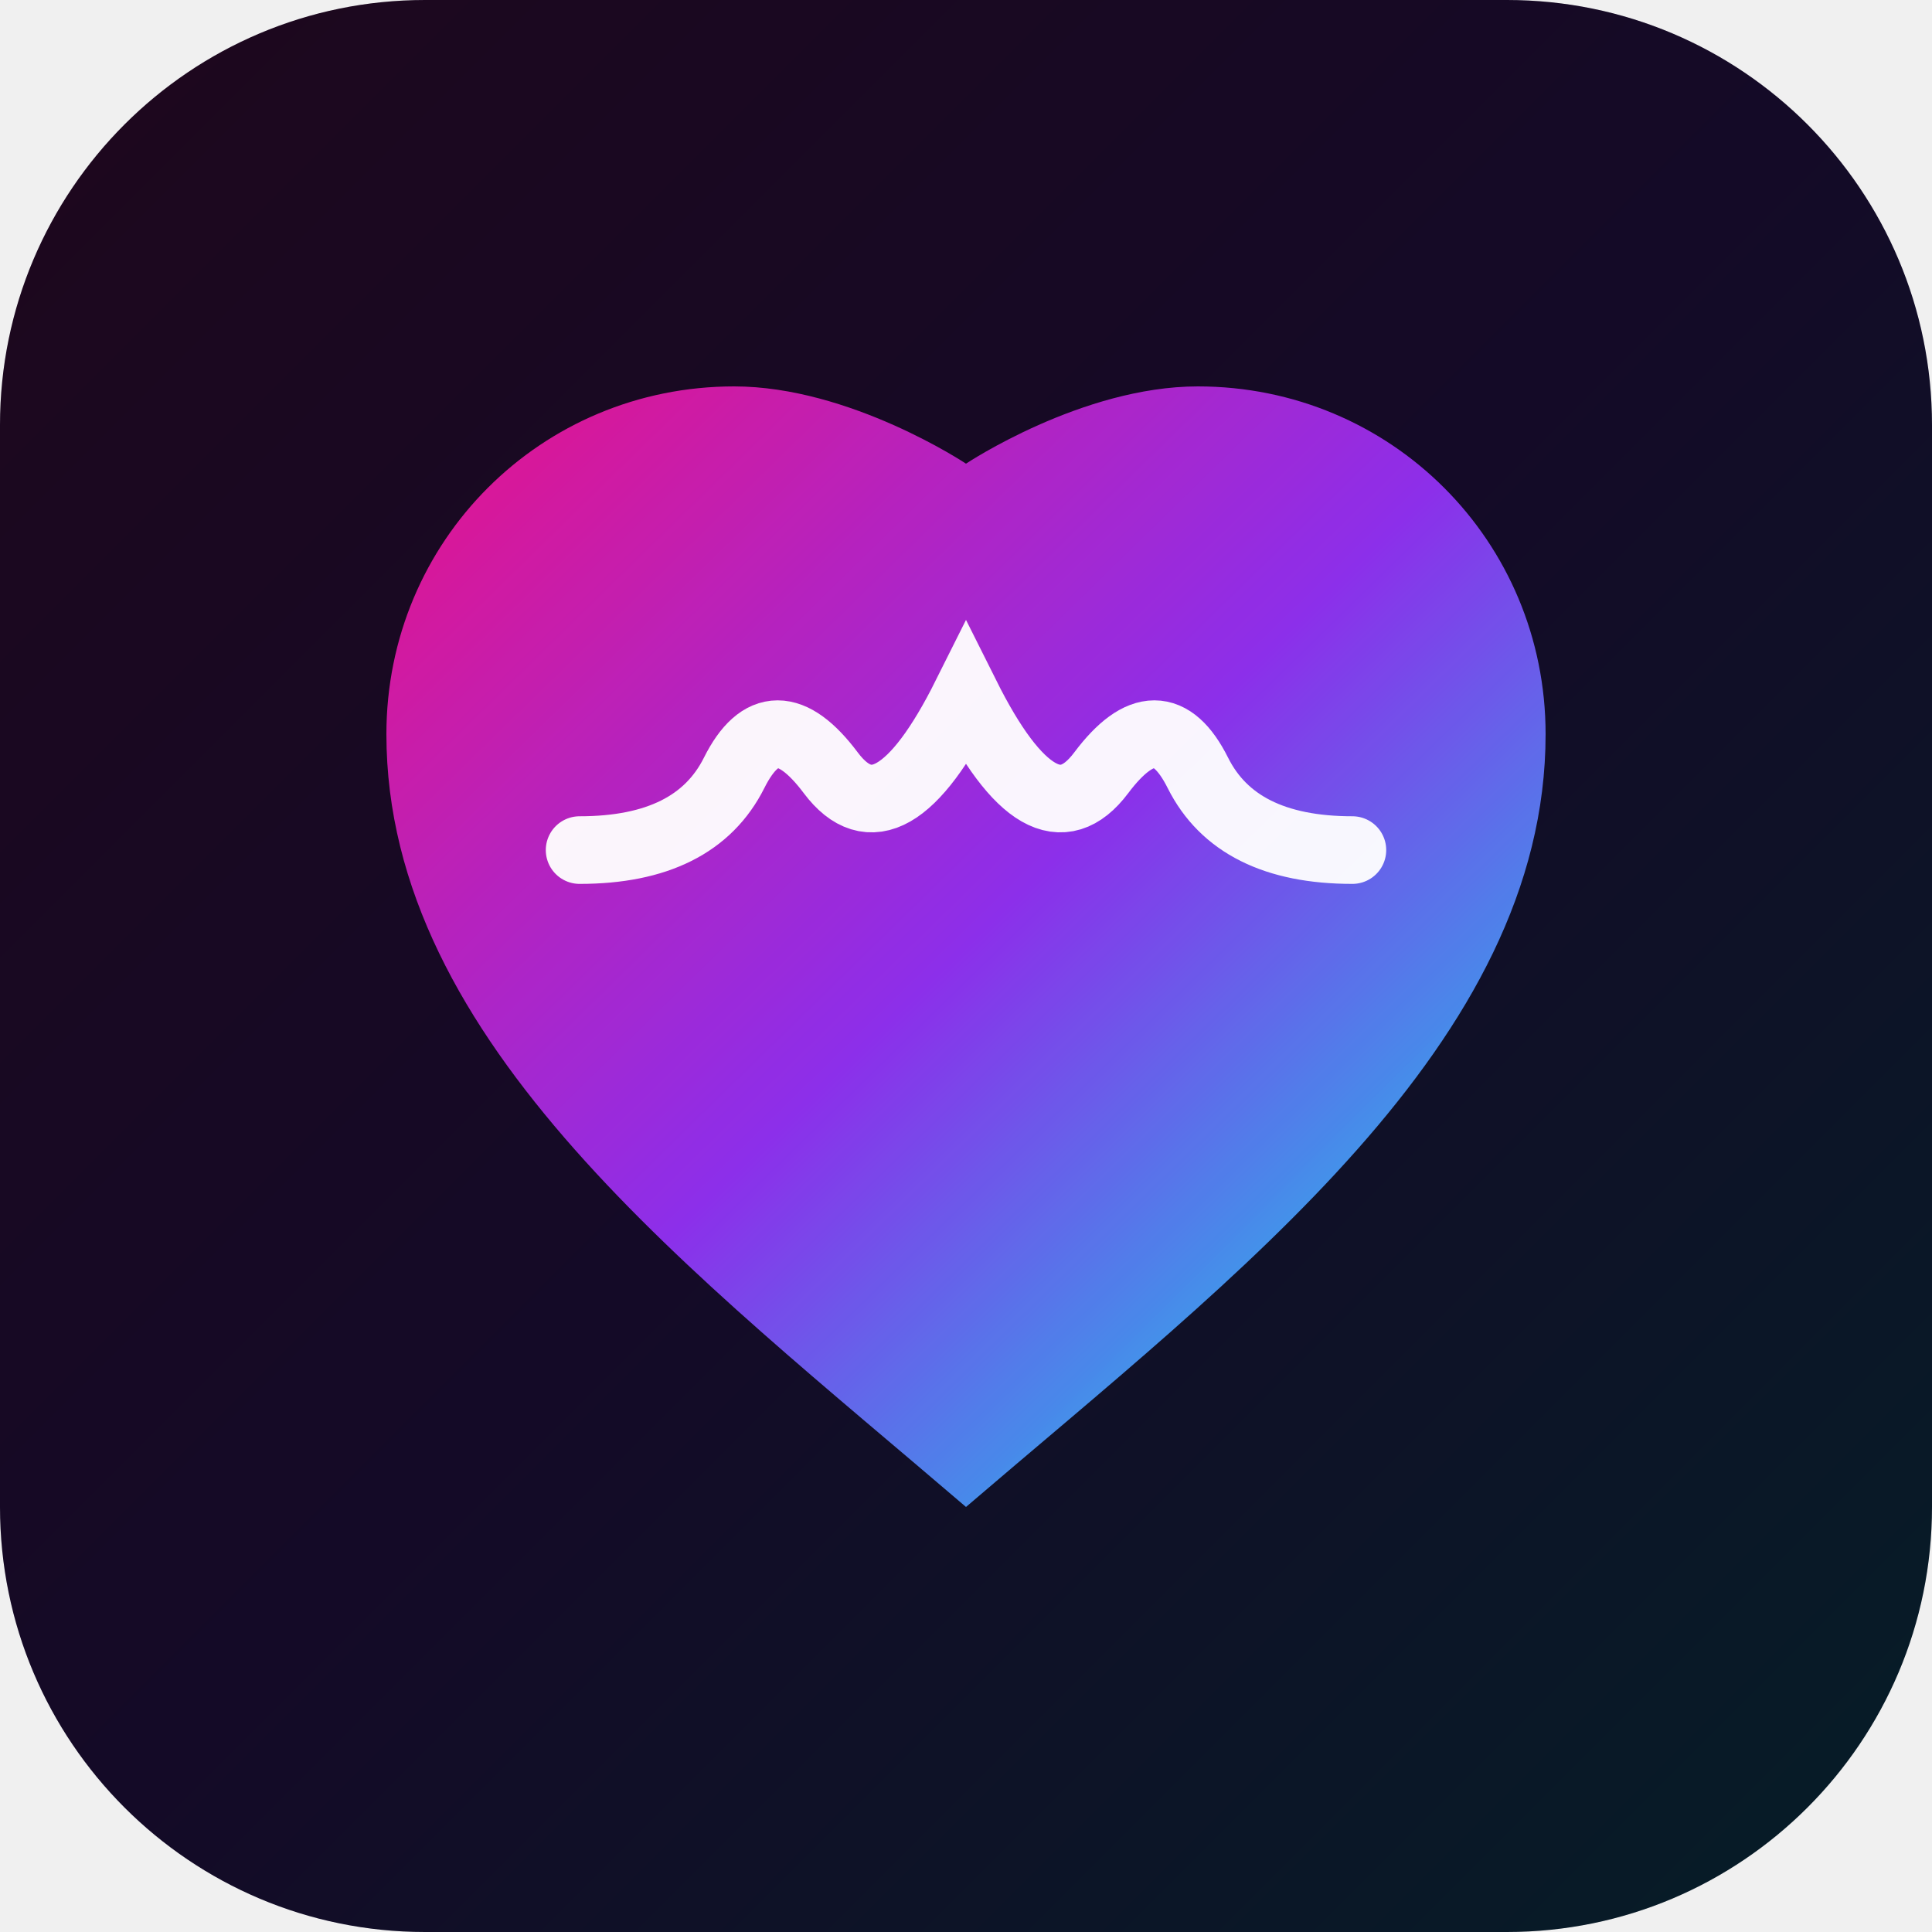
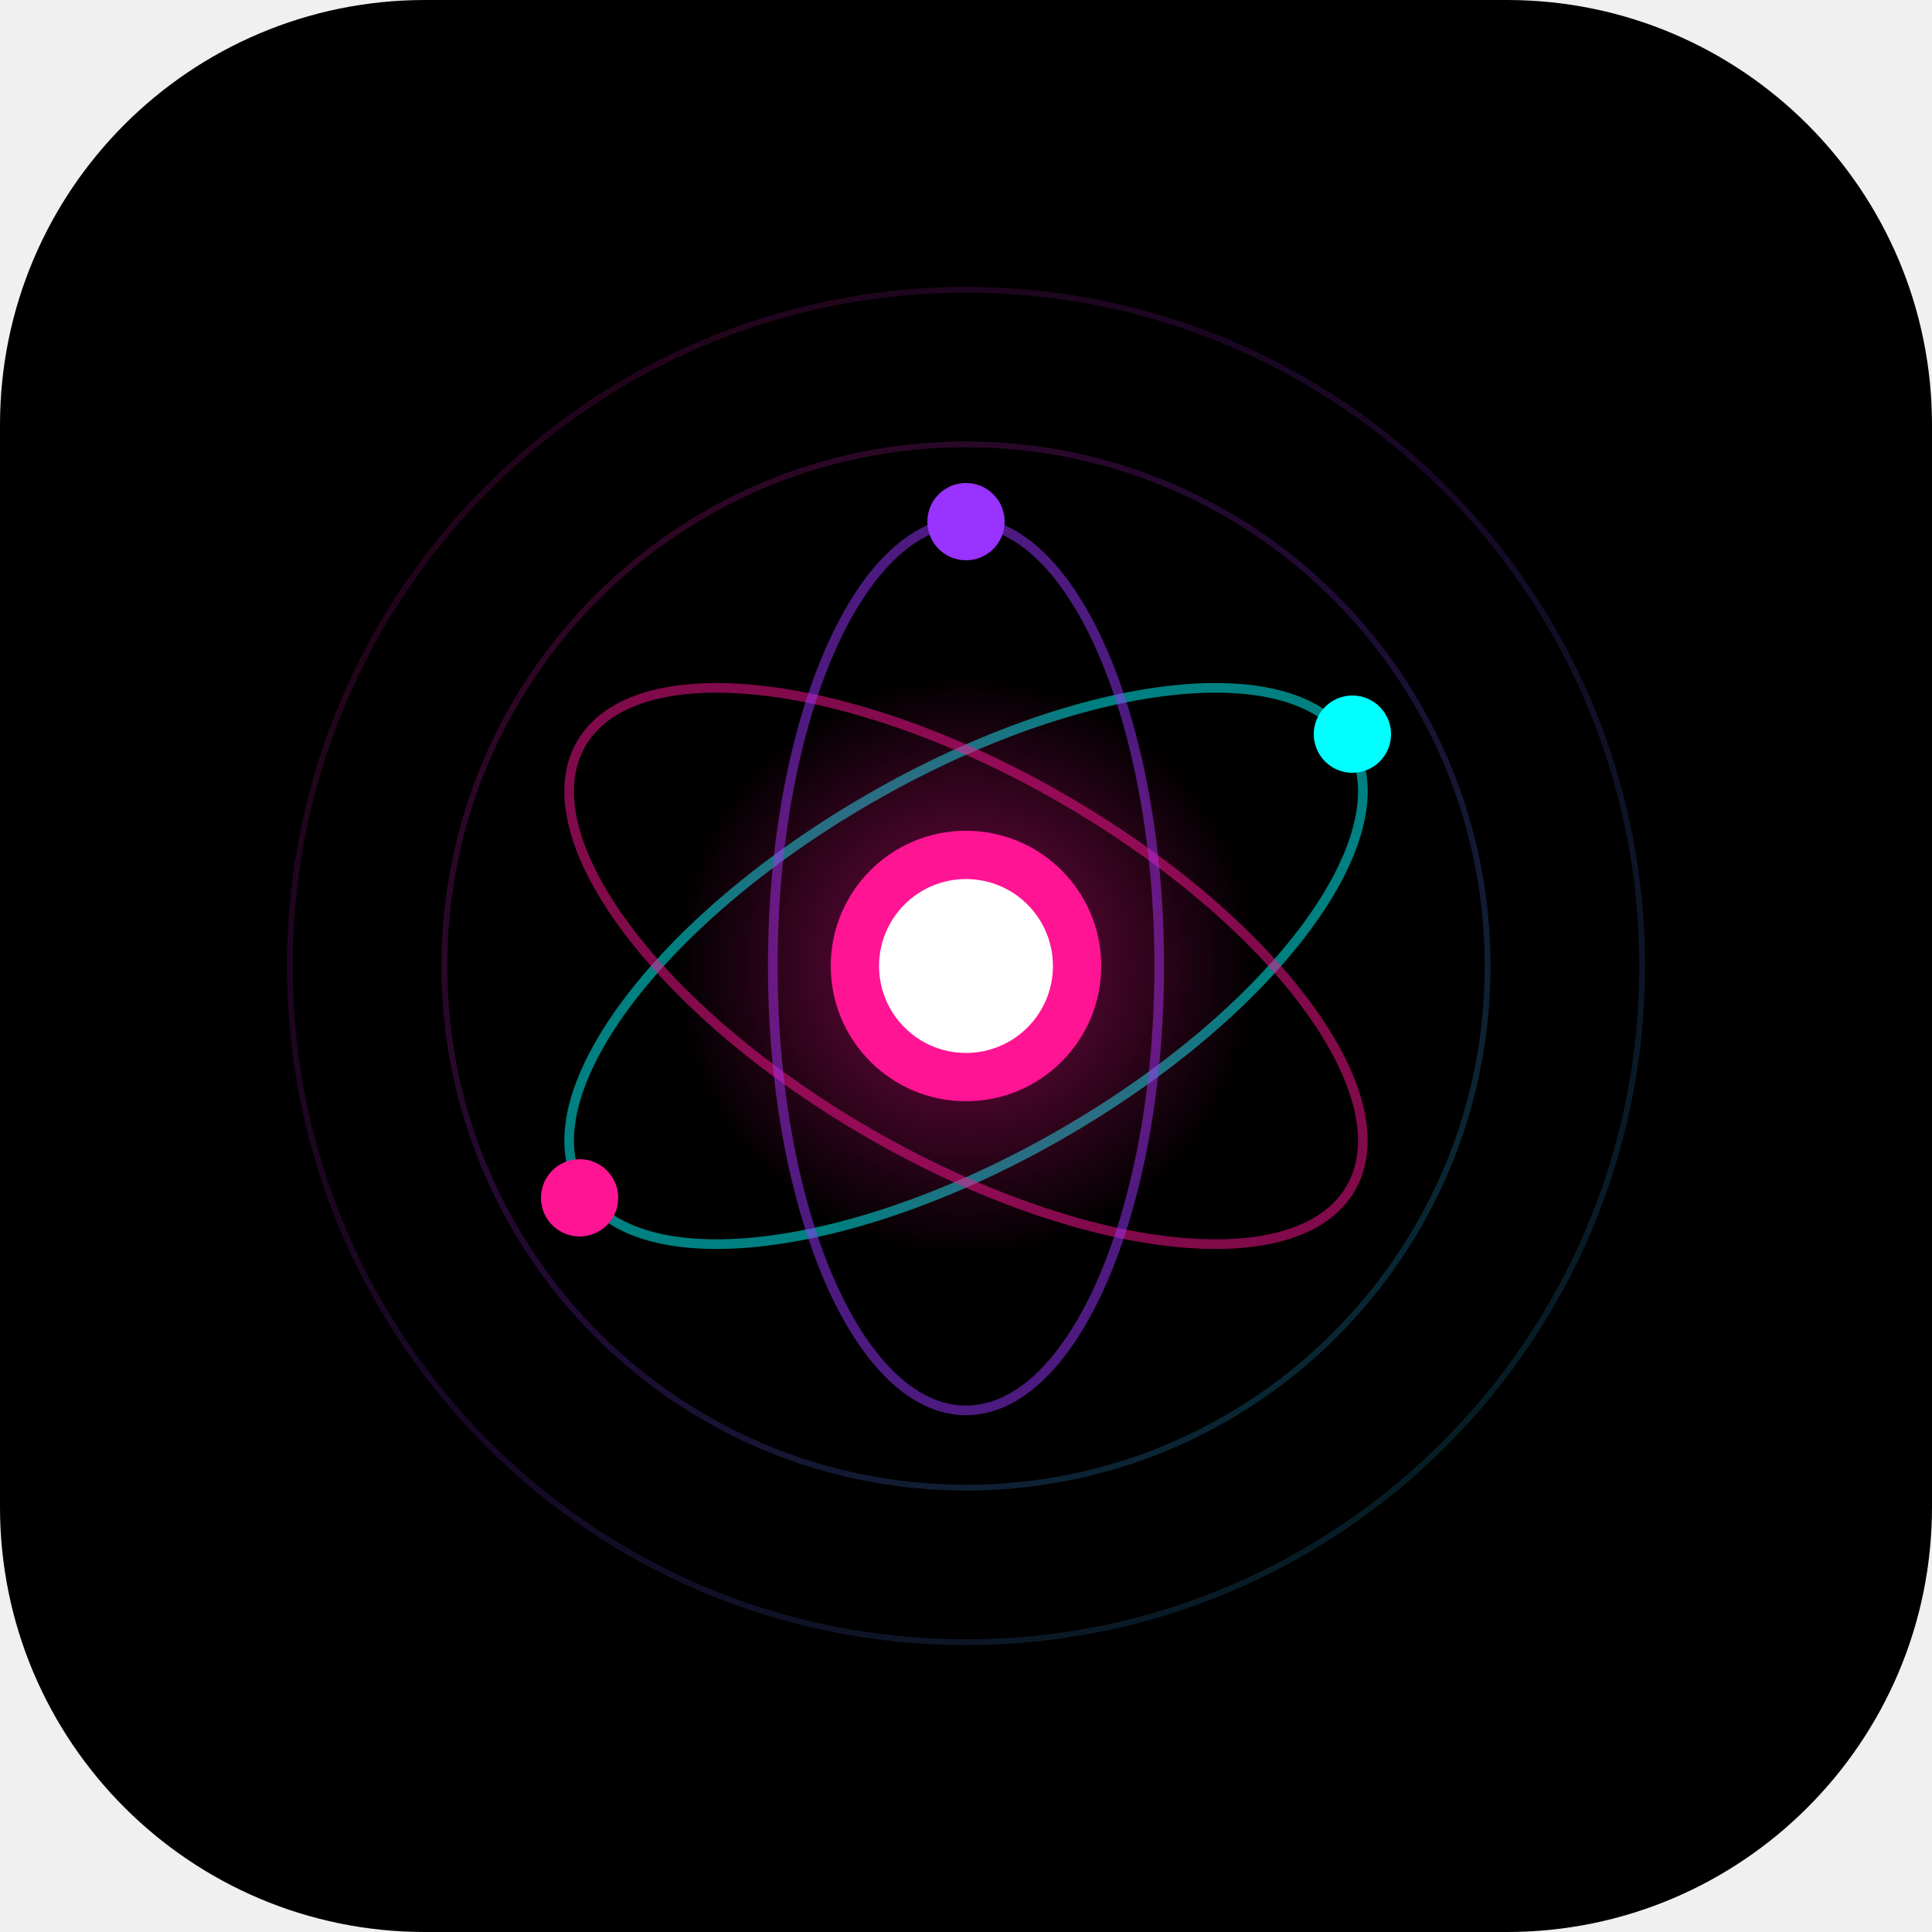
<svg xmlns="http://www.w3.org/2000/svg" viewBox="0 0 100 100">
  <defs>
    <linearGradient id="brand-grad" x1="0%" y1="0%" x2="100%" y2="100%">
      <stop offset="0%" stop-color="#FF1494" />
      <stop offset="50%" stop-color="#9933FF" />
      <stop offset="100%" stop-color="#00FFFF" />
    </linearGradient>
+     <radialGradient id="nuc-glow" cx="50%" cy="50%" r="50%">
+       <stop offset="0%" stop-color="#FF1494" stop-opacity="0.5" />
+       <stop offset="100%" stop-color="#FF1494" stop-opacity="0" />
+     </radialGradient>
  </defs>
-   <rect width="100" height="100" rx="22" fill="#050510" />
-   <rect width="100" height="100" rx="22" fill="url(#brand-grad)" opacity="0.1" />
-   <path d="M50 78            C36 66 20 54 20 38            C20 28 28 20 38 20            C44 20 50 24 50 24            C50 24 56 20 62 20            C72 20 80 28 80 38            C80 54 64 66 50 78Z" fill="url(#brand-grad)" opacity="0.9" />
-   <path d="M30 44            Q36 44 38 40            Q40 36 43 40            Q46 44 50 36            Q54 44 57 40            Q60 36 62 40            Q64 44 70 44" fill="none" stroke="white" stroke-width="3.5" stroke-linecap="round" opacity="0.95" />
+   <rect width="100" height="100" rx="22" fill="#000" />
+   <ellipse cx="50" cy="50" rx="35" ry="35" stroke="url(#brand-grad)" stroke-width="0.3" fill="none" opacity="0.15" />
+   <ellipse cx="50" cy="50" rx="27" ry="27" stroke="url(#brand-grad)" stroke-width="0.3" fill="none" opacity="0.2" />
+   <ellipse cx="50" cy="50" rx="23" ry="10" stroke="#00FFFF" stroke-width="0.5" fill="none" opacity="0.5" transform="rotate(-30 50 50)" />
+   <ellipse cx="50" cy="50" rx="23" ry="10" stroke="#FF1494" stroke-width="0.5" fill="none" opacity="0.5" transform="rotate(30 50 50)" />
+   <ellipse cx="50" cy="50" rx="23" ry="10" stroke="#9933FF" stroke-width="0.5" fill="none" opacity="0.5" transform="rotate(90 50 50)" />
+   <circle cx="50" cy="50" r="15" fill="url(#nuc-glow)" />
+   <circle cx="50" cy="50" r="7" fill="#FF1494" />
+   <circle cx="50" cy="50" r="4.5" fill="#fff" />
+   <circle cx="70" cy="38" r="2" fill="#00FFFF" />
+   <circle cx="30" cy="62" r="2" fill="#FF1494" />
+   <circle cx="50" cy="27" r="2" fill="#9933FF" />
</svg>
